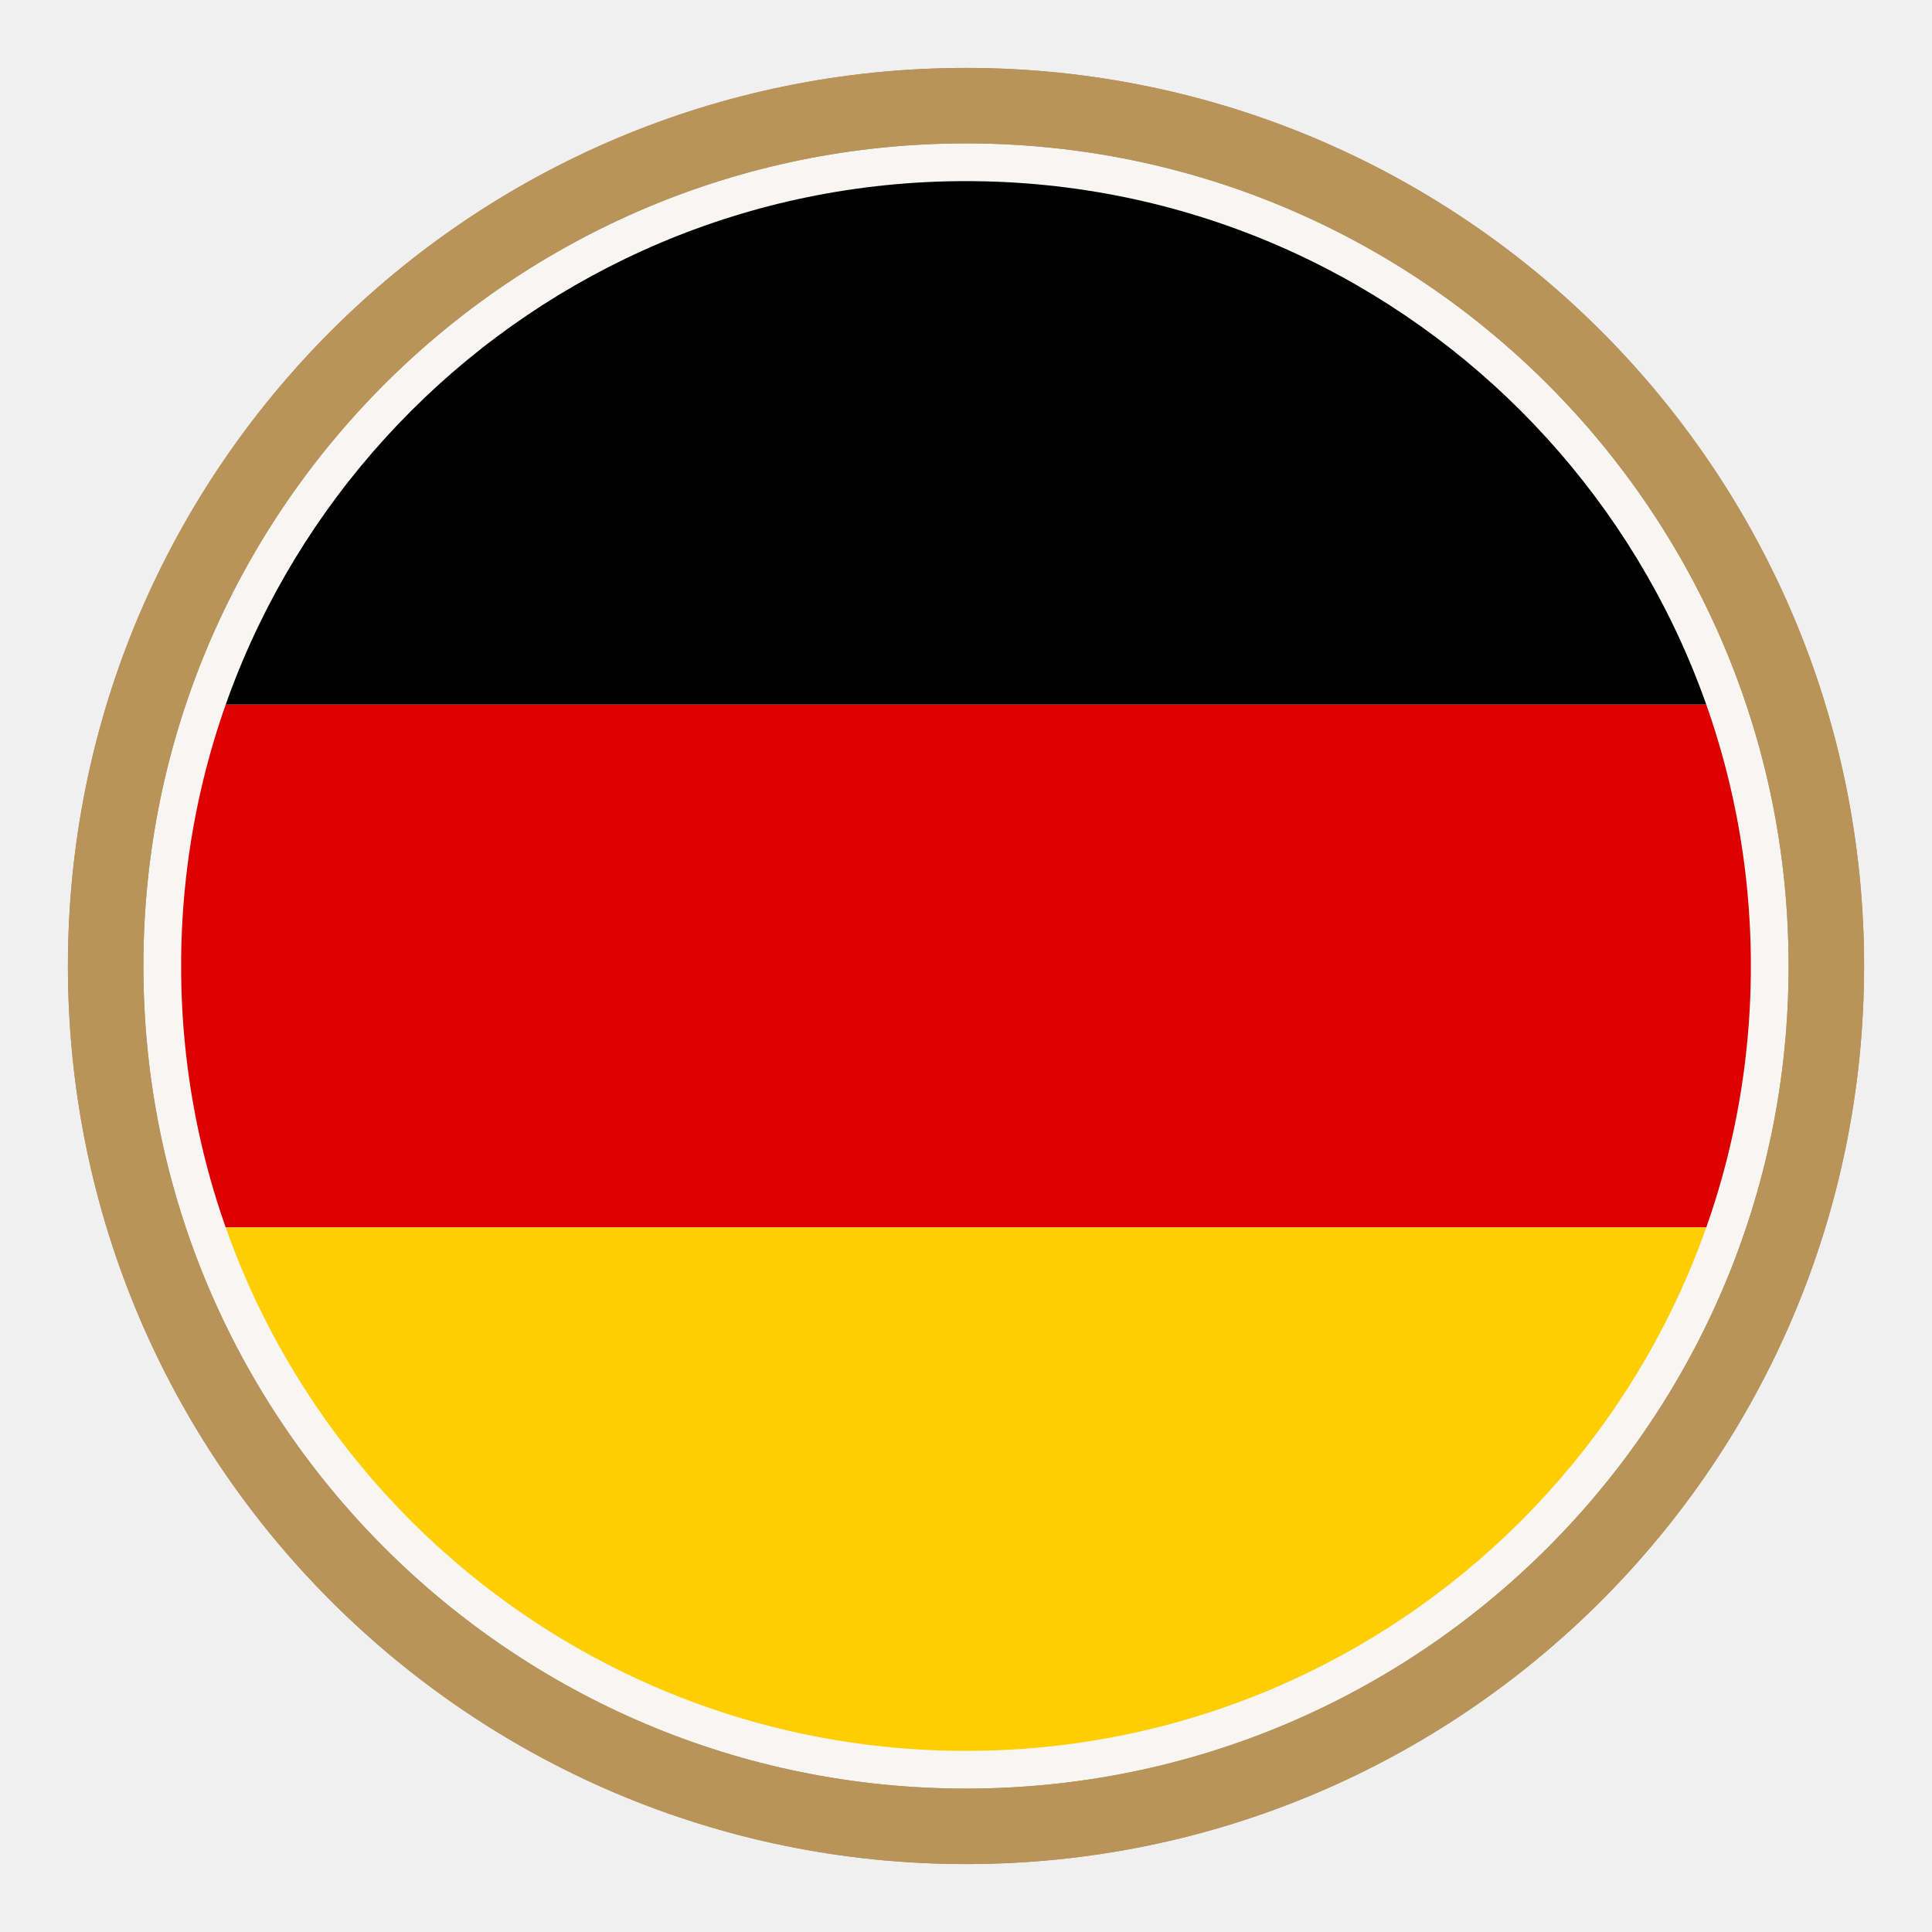
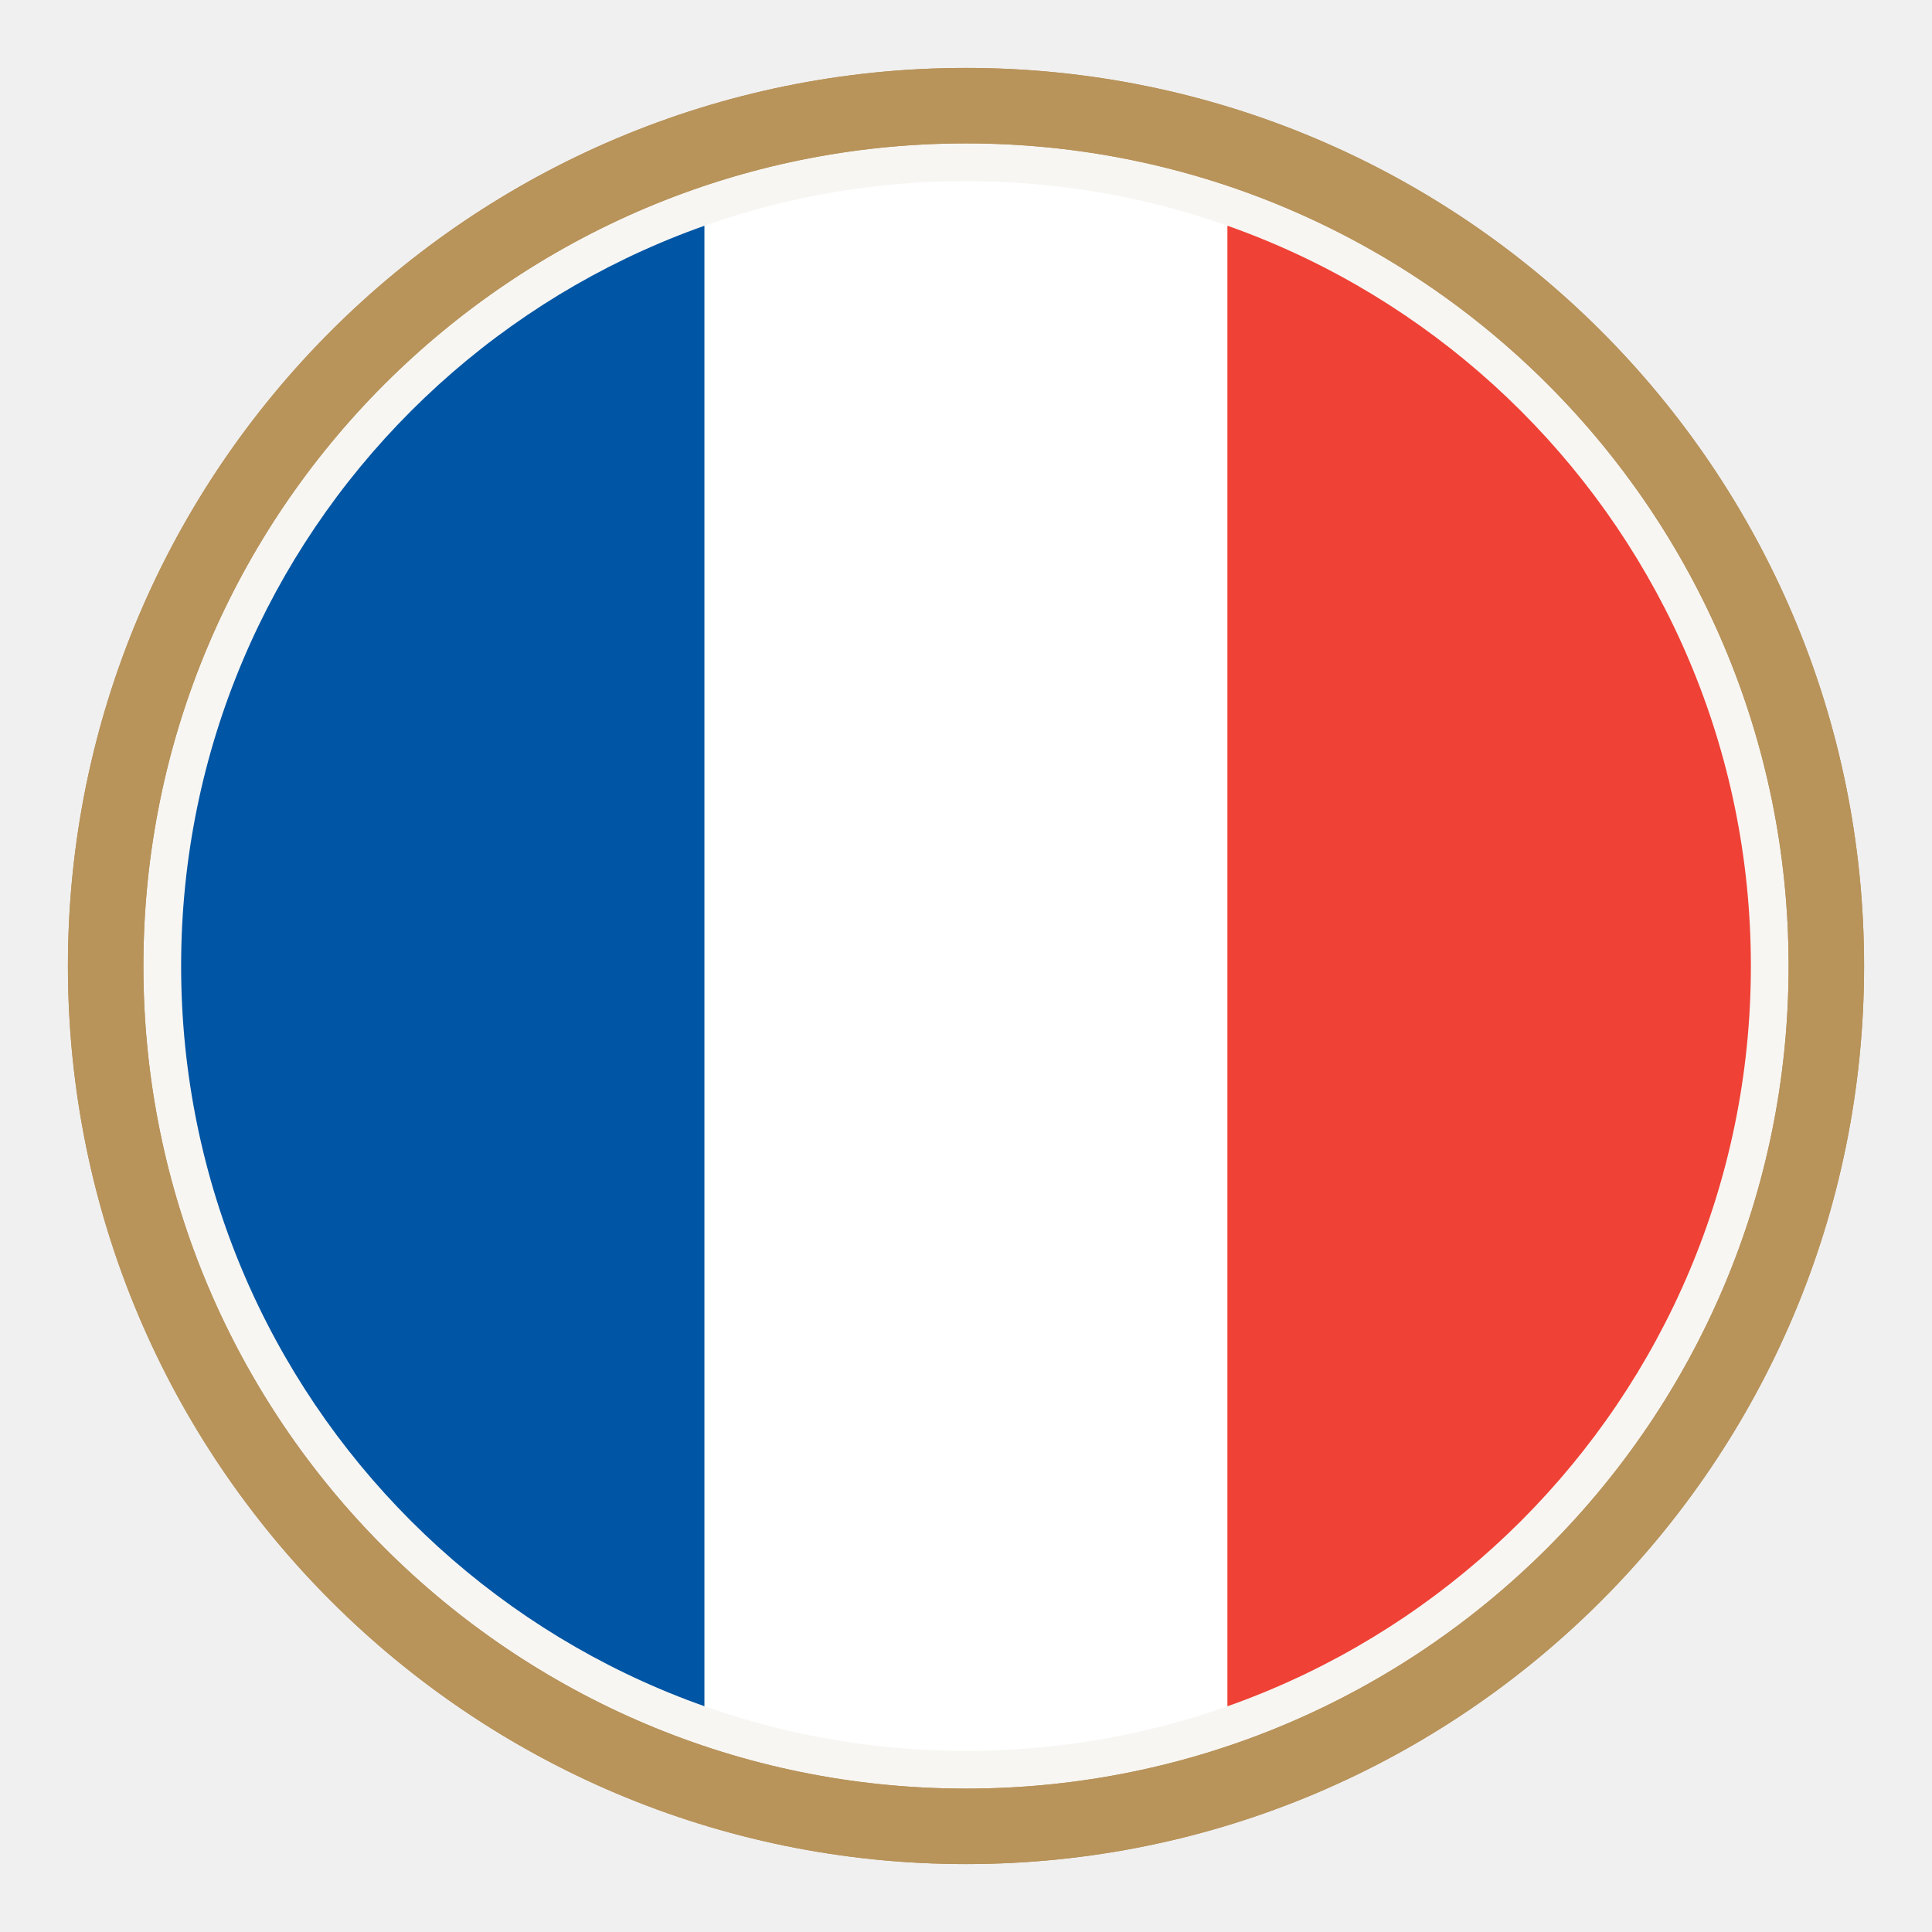
<svg xmlns="http://www.w3.org/2000/svg" viewBox="0 0 64 64" fill="none" aria-hidden="true">
  <defs>
-     <clipPath id="deClip">
+     <clipPath id="frClip">
      <circle cx="32" cy="32" r="26" />
    </clipPath>
  </defs>
  <circle cx="32" cy="32" r="28.5" fill="#F7F6F3" stroke="#B8935A" stroke-width="2.5" />
-   <g clip-path="url(#deClip)">
-     <rect x="6" y="6" width="52" height="17.34" fill="#000000" />
-     <rect x="6" y="23.34" width="52" height="17.32" fill="#DD0000" />
-     <rect x="6" y="40.66" width="52" height="17.34" fill="#FFCE00" />
+   <g clip-path="url(#frClip)">
+     <rect x="6" y="6" width="17.34" height="52" fill="#0055A4" />
+     <rect x="23.34" y="6" width="17.32" height="52" fill="#FFFFFF" />
+     <rect x="40.66" y="6" width="17.34" height="52" fill="#EF4135" />
  </g>
  <circle cx="32" cy="32" r="28.5" fill="none" stroke="#B8935A" stroke-width="2.5" />
</svg>
